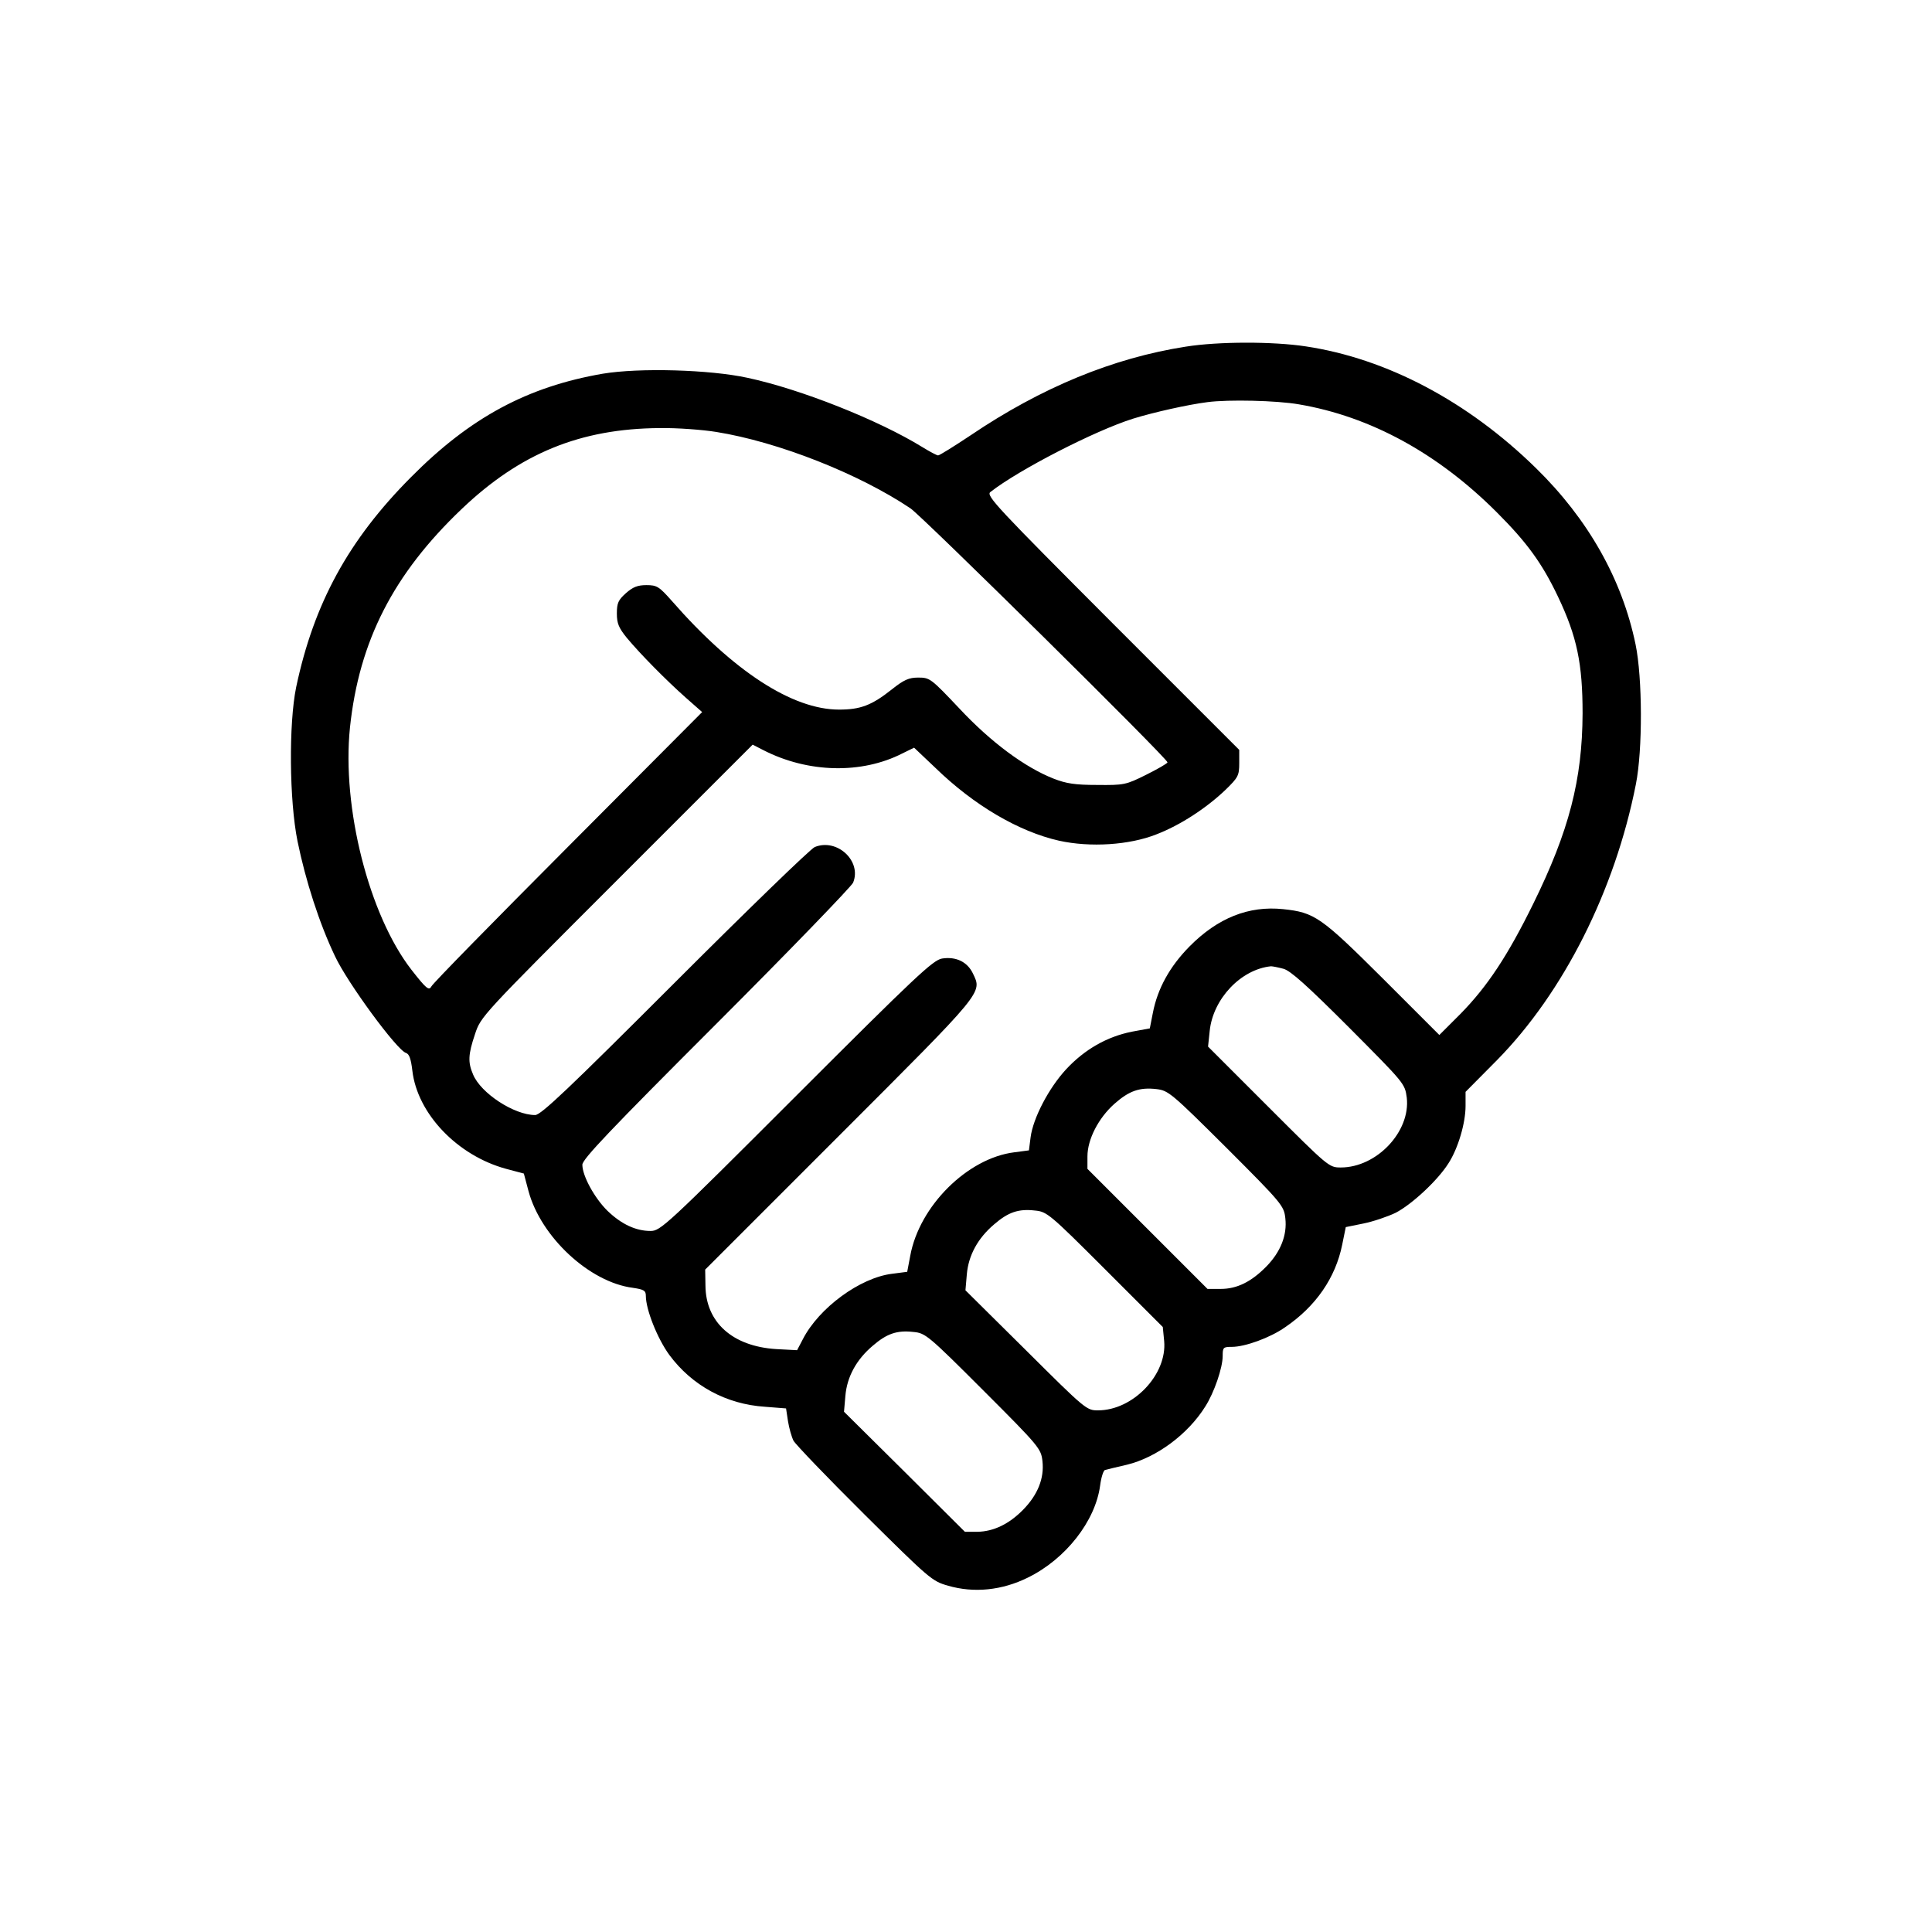
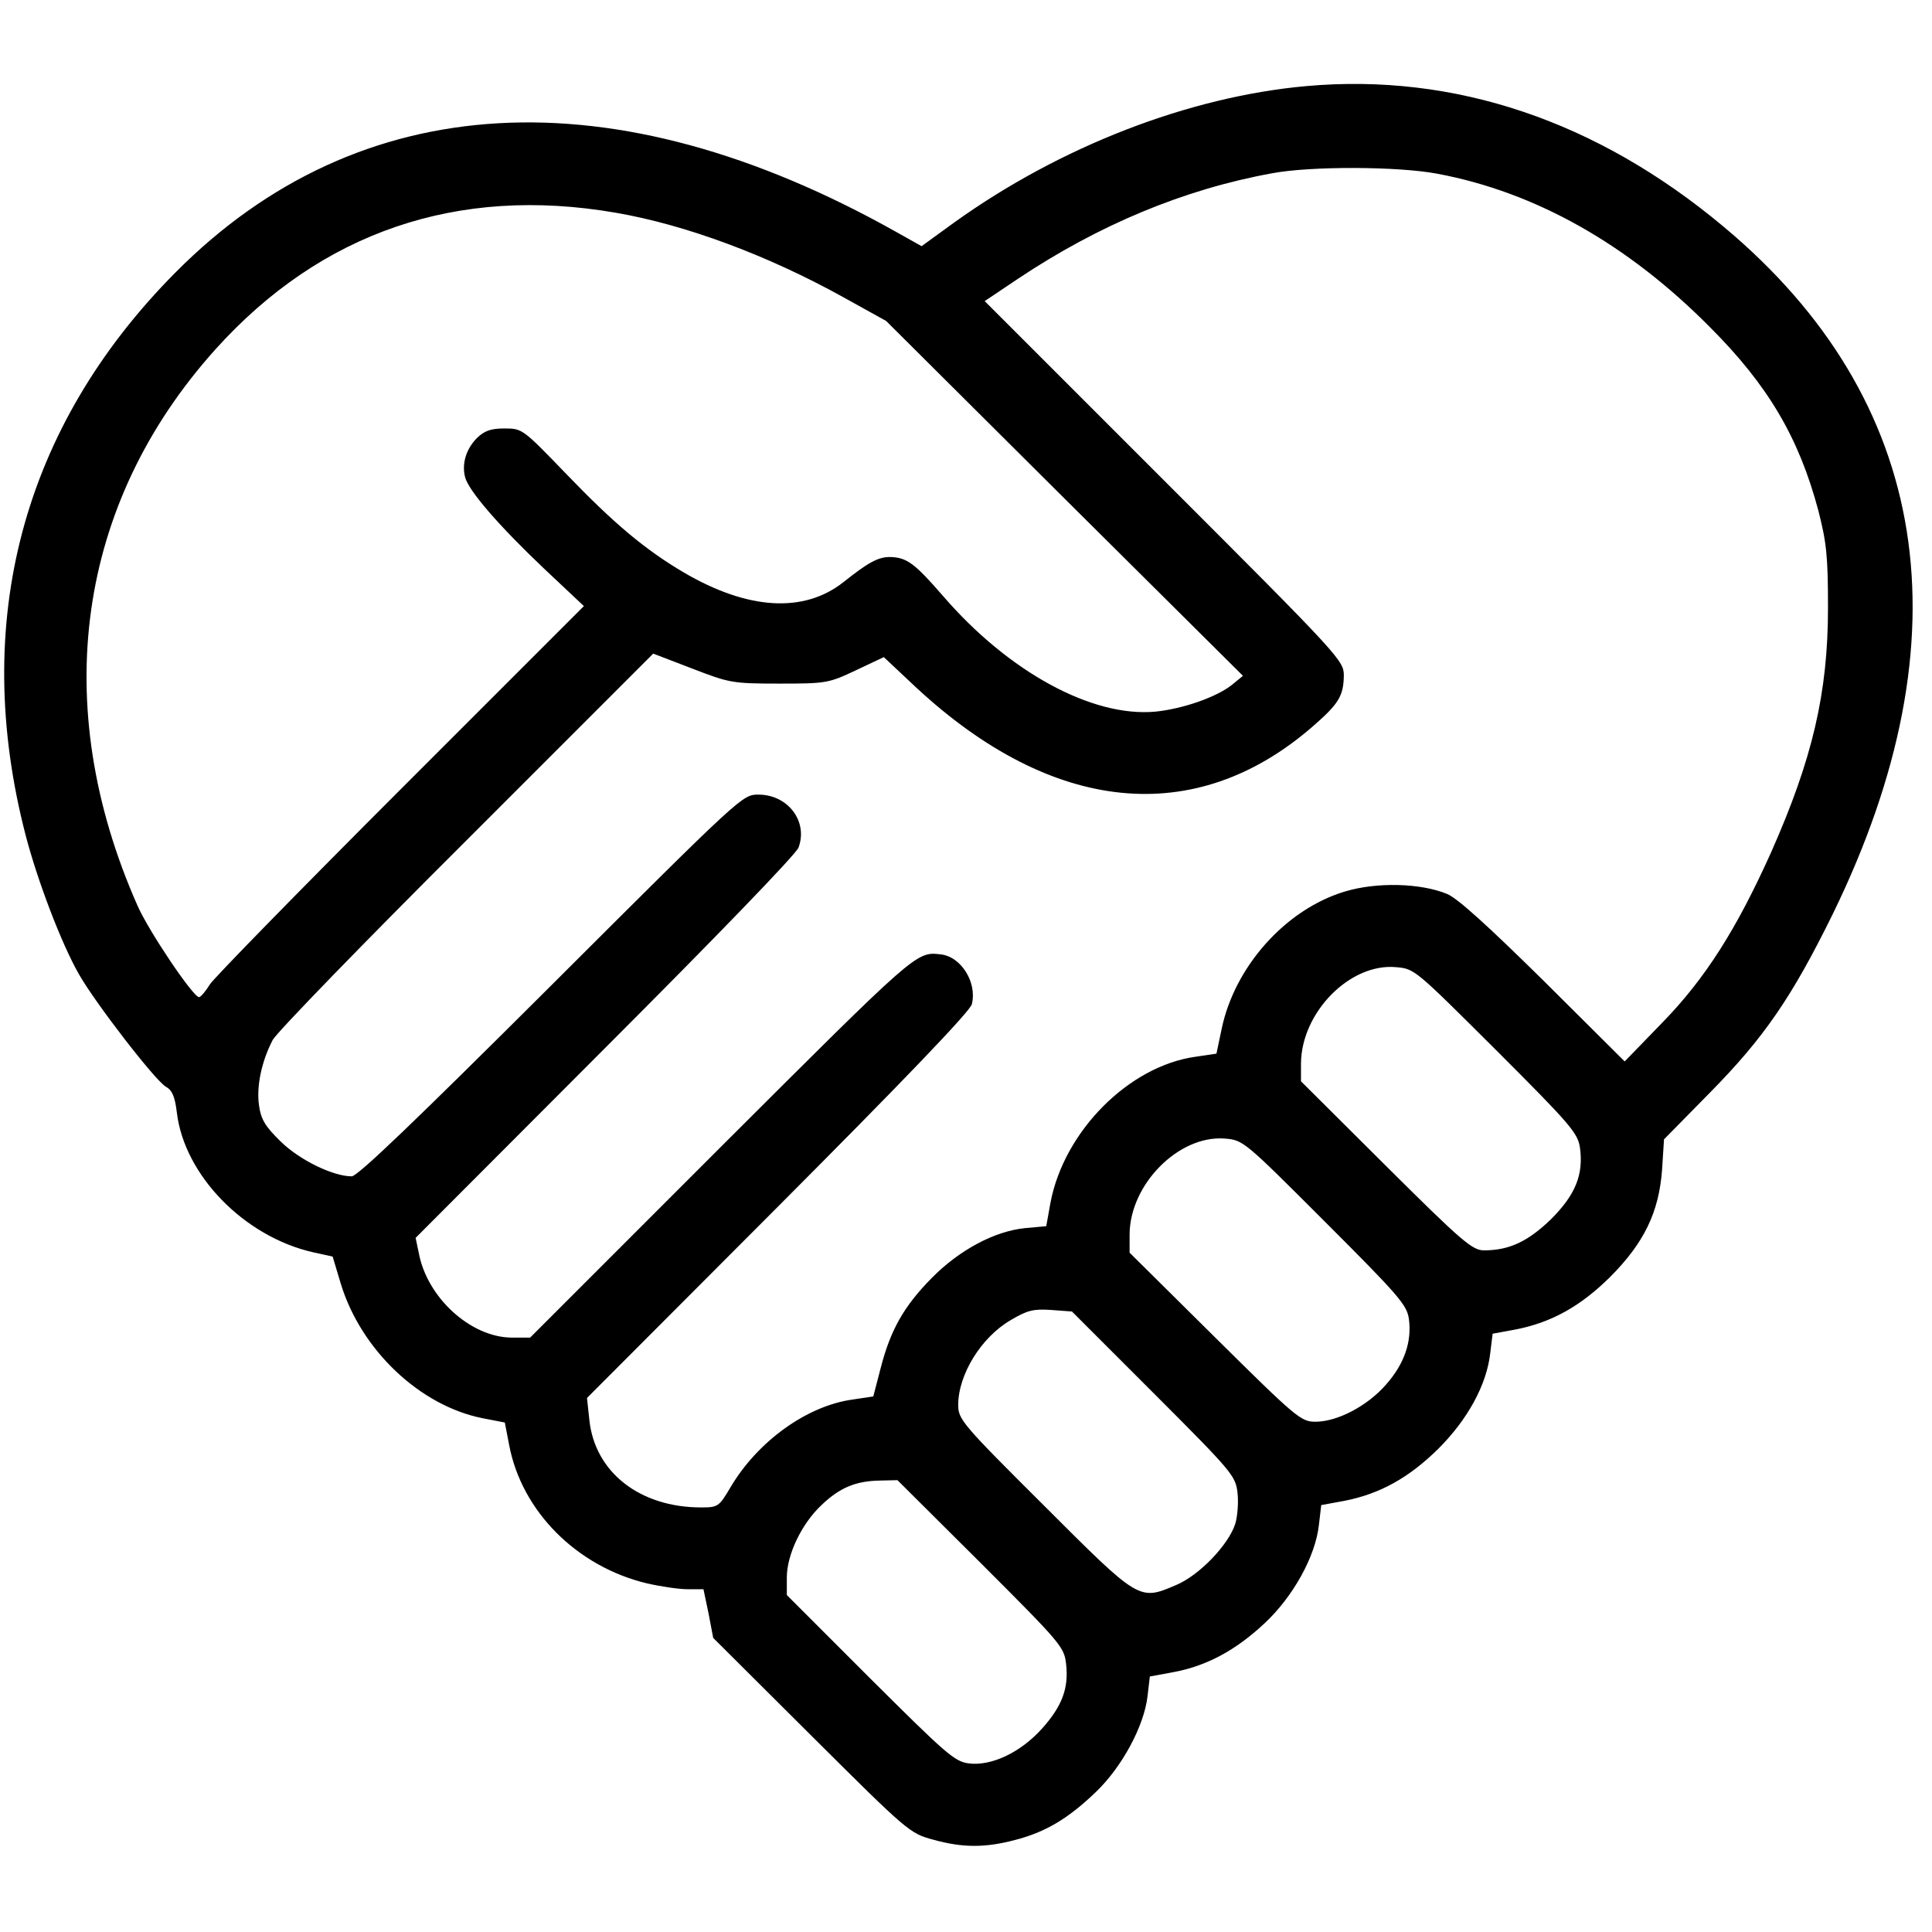
- <svg xmlns="http://www.w3.org/2000/svg" version="1.0" width="700pt" height="700pt" viewBox="0 0 700 700" preserveAspectRatio="xMidYMid meet">
-   <g transform="translate(0,700) scale(0.1,-0.1)" fill="#000000" stroke="none">
-     <path d="M4296 5744 c-263 -41 -523 -148 -779 -321 -60 -40 -113 -73 -118 -73 -5 0 -31 14 -57 30 -159 98 -441 210 -633 251 -137 30 -393 37 -525 15 -272 -47 -480 -158 -695 -375 -227 -228 -352 -458 -416 -761 -27 -132 -25 -410 5 -558 29 -142 79 -298 136 -417 45 -96 224 -340 257 -350 12 -4 18 -22 23 -64 18 -156 163 -308 340 -356 l64 -17 17 -64 c45 -166 221 -330 378 -350 40 -6 47 -10 47 -29 0 -50 42 -155 85 -214 82 -111 206 -179 347 -188 l76 -6 7 -46 c4 -25 13 -57 20 -71 8 -14 123 -134 257 -267 235 -233 245 -242 302 -258 95 -28 197 -17 290 29 137 67 245 205 262 334 4 30 12 55 18 56 6 2 41 10 79 19 107 26 221 110 284 211 32 50 63 140 63 183 0 31 2 33 33 33 48 0 139 33 193 71 112 76 183 180 207 299 l13 64 64 13 c35 7 88 25 117 39 58 30 152 117 191 179 35 54 62 146 62 208 l0 51 114 115 c241 245 427 614 503 999 25 125 24 386 -1 507 -49 237 -172 454 -361 639 -247 242 -541 397 -834 441 -118 18 -316 18 -435 -1z m410 -209 c259 -44 503 -177 717 -391 109 -109 164 -184 222 -306 69 -145 89 -243 89 -423 -1 -240 -49 -426 -179 -690 -92 -187 -165 -298 -263 -398 l-77 -77 -205 205 c-224 223 -247 239 -361 251 -125 13 -237 -32 -339 -135 -72 -73 -116 -153 -133 -241 l-11 -56 -65 -12 c-90 -18 -171 -64 -238 -136 -63 -68 -120 -177 -129 -247 l-6 -47 -53 -7 c-169 -21 -344 -194 -377 -375 l-11 -58 -54 -7 c-117 -14 -266 -124 -324 -237 l-21 -40 -76 4 c-158 10 -255 97 -256 230 l-1 58 487 487 c526 526 517 515 483 586 -20 42 -61 62 -112 54 -33 -6 -95 -64 -528 -497 -473 -473 -492 -490 -528 -490 -53 0 -105 24 -156 73 -46 45 -91 126 -91 167 0 20 102 127 485 510 266 266 489 497 496 512 32 78 -58 162 -139 129 -15 -6 -244 -228 -507 -491 -385 -385 -485 -480 -506 -480 -76 0 -197 79 -225 147 -19 44 -18 72 7 146 21 64 23 66 513 556 l493 493 39 -20 c162 -83 356 -87 503 -12 l43 21 77 -73 c140 -136 302 -231 448 -264 113 -25 255 -16 353 23 86 33 181 95 251 162 45 44 49 51 49 96 l0 48 -460 460 c-415 416 -458 461 -442 474 103 81 380 223 517 266 74 23 199 51 270 60 76 10 251 6 331 -8z m-2111 -100 c225 -36 518 -152 704 -277 44 -30 931 -906 931 -920 0 -4 -35 -24 -77 -45 -74 -37 -81 -38 -178 -37 -80 0 -112 5 -158 23 -104 41 -227 132 -341 254 -103 109 -107 112 -149 112 -34 0 -52 -8 -96 -43 -73 -58 -114 -73 -191 -73 -169 0 -383 139 -606 394 -46 52 -54 57 -92 57 -32 0 -49 -7 -74 -29 -28 -25 -33 -36 -33 -74 0 -36 7 -52 36 -88 51 -61 143 -154 214 -217 l59 -52 -486 -488 c-267 -268 -490 -495 -495 -506 -9 -16 -18 -9 -72 60 -154 198 -253 588 -223 878 33 313 157 556 405 792 212 202 430 291 717 293 63 1 156 -6 205 -14z m2055 -1945 c26 -7 86 -61 238 -213 202 -203 202 -203 209 -254 14 -123 -109 -253 -239 -253 -43 0 -45 2 -262 219 l-219 219 6 57 c12 116 113 223 222 234 6 0 26 -4 45 -9z m-206 -649 c202 -202 208 -210 213 -255 7 -61 -17 -122 -69 -175 -54 -55 -106 -81 -165 -81 l-48 0 -217 217 -218 218 0 45 c0 62 40 139 97 190 54 48 92 61 153 54 43 -5 54 -14 254 -213z m-440 -440 l209 -209 5 -51 c11 -121 -112 -251 -240 -251 -41 0 -45 3 -261 218 l-219 217 5 58 c6 69 40 131 99 181 51 44 88 57 148 50 43 -4 53 -12 254 -213z m-440 -440 c202 -202 208 -210 213 -255 7 -62 -17 -122 -70 -176 -51 -52 -107 -79 -166 -80 l-45 0 -219 218 -219 217 5 58 c6 69 40 131 99 181 51 44 88 57 148 50 43 -4 53 -12 254 -213z" />
+ <svg xmlns="http://www.w3.org/2000/svg" version="1.0" width="496pt" height="496pt" viewBox="0 0 496 496" preserveAspectRatio="xMidYMid meet">
+   <g transform="translate(0,496) scale(0.1,-0.1)" fill="#000000" stroke="none">
+     <path d="M3354 4739 c-302 -27 -632 -155 -904 -350 l-84 -61 -66 37 c-725 407 -1378 371 -1850 -105 -393 -396 -526 -898 -384 -1445 30 -115 91 -276 136 -355 41 -73 197 -275 224 -290 16 -9 23 -25 28 -66 19 -161 173 -319 350 -359 l50 -11 21 -70 c52 -170 203 -313 364 -345 l57 -11 11 -57 c32 -171 174 -313 354 -356 35 -8 82 -15 104 -15 l41 0 13 -62 12 -63 252 -251 c248 -247 253 -251 313 -267 75 -21 133 -21 209 -1 78 20 136 54 208 123 67 64 124 169 133 246 l6 51 60 11 c86 16 160 56 234 125 74 69 131 172 140 253 l6 51 60 11 c91 18 165 59 241 134 75 75 124 164 133 246 l6 49 60 11 c91 18 165 59 241 134 88 88 126 167 134 276 l5 78 118 120 c139 141 211 246 316 460 347 712 251 1319 -281 1763 -325 272 -691 395 -1071 361z m336 -225 c251 -47 488 -180 700 -394 149 -149 228 -283 278 -470 21 -82 25 -116 25 -250 0 -219 -40 -389 -146 -628 -89 -198 -169 -324 -279 -437 l-97 -100 -208 207 c-142 140 -221 212 -248 223 -68 28 -181 31 -263 6 -152 -46 -283 -193 -316 -354 l-13 -62 -54 -8 c-171 -24 -337 -191 -372 -374 l-11 -61 -55 -5 c-78 -8 -168 -56 -239 -128 -72 -73 -106 -134 -131 -231 l-19 -73 -53 -8 c-117 -16 -244 -107 -314 -226 -29 -49 -32 -51 -75 -51 -157 0 -273 90 -287 225 l-6 56 491 492 c321 322 493 501 497 519 14 56 -28 123 -81 128 -62 7 -62 6 -561 -492 l-492 -492 -48 0 c-105 1 -217 103 -238 218 l-8 38 486 487 c280 280 491 498 497 515 25 67 -27 136 -103 136 -41 0 -42 -1 -532 -490 -350 -349 -497 -490 -512 -490 -48 0 -134 42 -182 89 -40 39 -51 57 -56 93 -7 48 6 112 35 168 10 19 234 250 498 513 l479 479 99 -38 c96 -37 103 -39 224 -39 121 0 127 1 197 34 l72 34 83 -78 c350 -325 716 -362 1017 -101 68 59 80 79 81 131 0 39 -6 46 -461 501 l-461 461 85 57 c208 139 427 230 652 271 100 19 325 18 425 -1z m-2110 -100 c181 -31 392 -110 585 -217 l110 -61 458 -456 458 -455 -28 -23 c-40 -32 -127 -62 -197 -69 -162 -15 -377 102 -545 297 -73 84 -93 99 -136 100 -31 0 -56 -14 -119 -64 -102 -81 -246 -72 -410 24 -100 59 -179 125 -303 254 -111 115 -112 116 -158 116 -35 0 -51 -6 -70 -24 -28 -28 -40 -66 -31 -101 9 -35 87 -125 204 -236 l101 -95 -470 -470 c-258 -258 -479 -484 -490 -501 -11 -18 -24 -33 -28 -33 -15 0 -129 169 -158 235 -228 515 -156 1032 200 1428 271 301 621 421 1027 351z m2261 -2150 c189 -189 209 -212 215 -249 10 -70 -11 -122 -74 -185 -59 -57 -107 -80 -172 -80 -30 0 -56 22 -252 217 l-218 217 0 46 c1 131 126 258 244 247 48 -4 49 -6 257 -213z m-439 -441 c189 -189 210 -213 215 -249 8 -59 -12 -116 -59 -169 -48 -55 -125 -95 -181 -95 -37 0 -49 10 -258 217 l-219 217 0 46 c0 129 126 256 244 247 48 -4 49 -5 258 -214z m-440 -440 c202 -202 210 -212 215 -255 3 -25 0 -62 -6 -81 -18 -54 -92 -131 -151 -156 -96 -41 -94 -42 -340 204 -210 209 -220 221 -220 258 0 78 59 174 135 218 42 25 58 29 103 26 l54 -4 210 -210z m-444 -436 c206 -206 214 -215 219 -259 7 -62 -10 -108 -62 -166 -55 -61 -130 -97 -189 -89 -36 5 -59 26 -253 219 l-213 213 0 45 c0 59 38 138 89 186 47 45 88 62 151 63 l44 1 214 -213z" />
  </g>
</svg>
